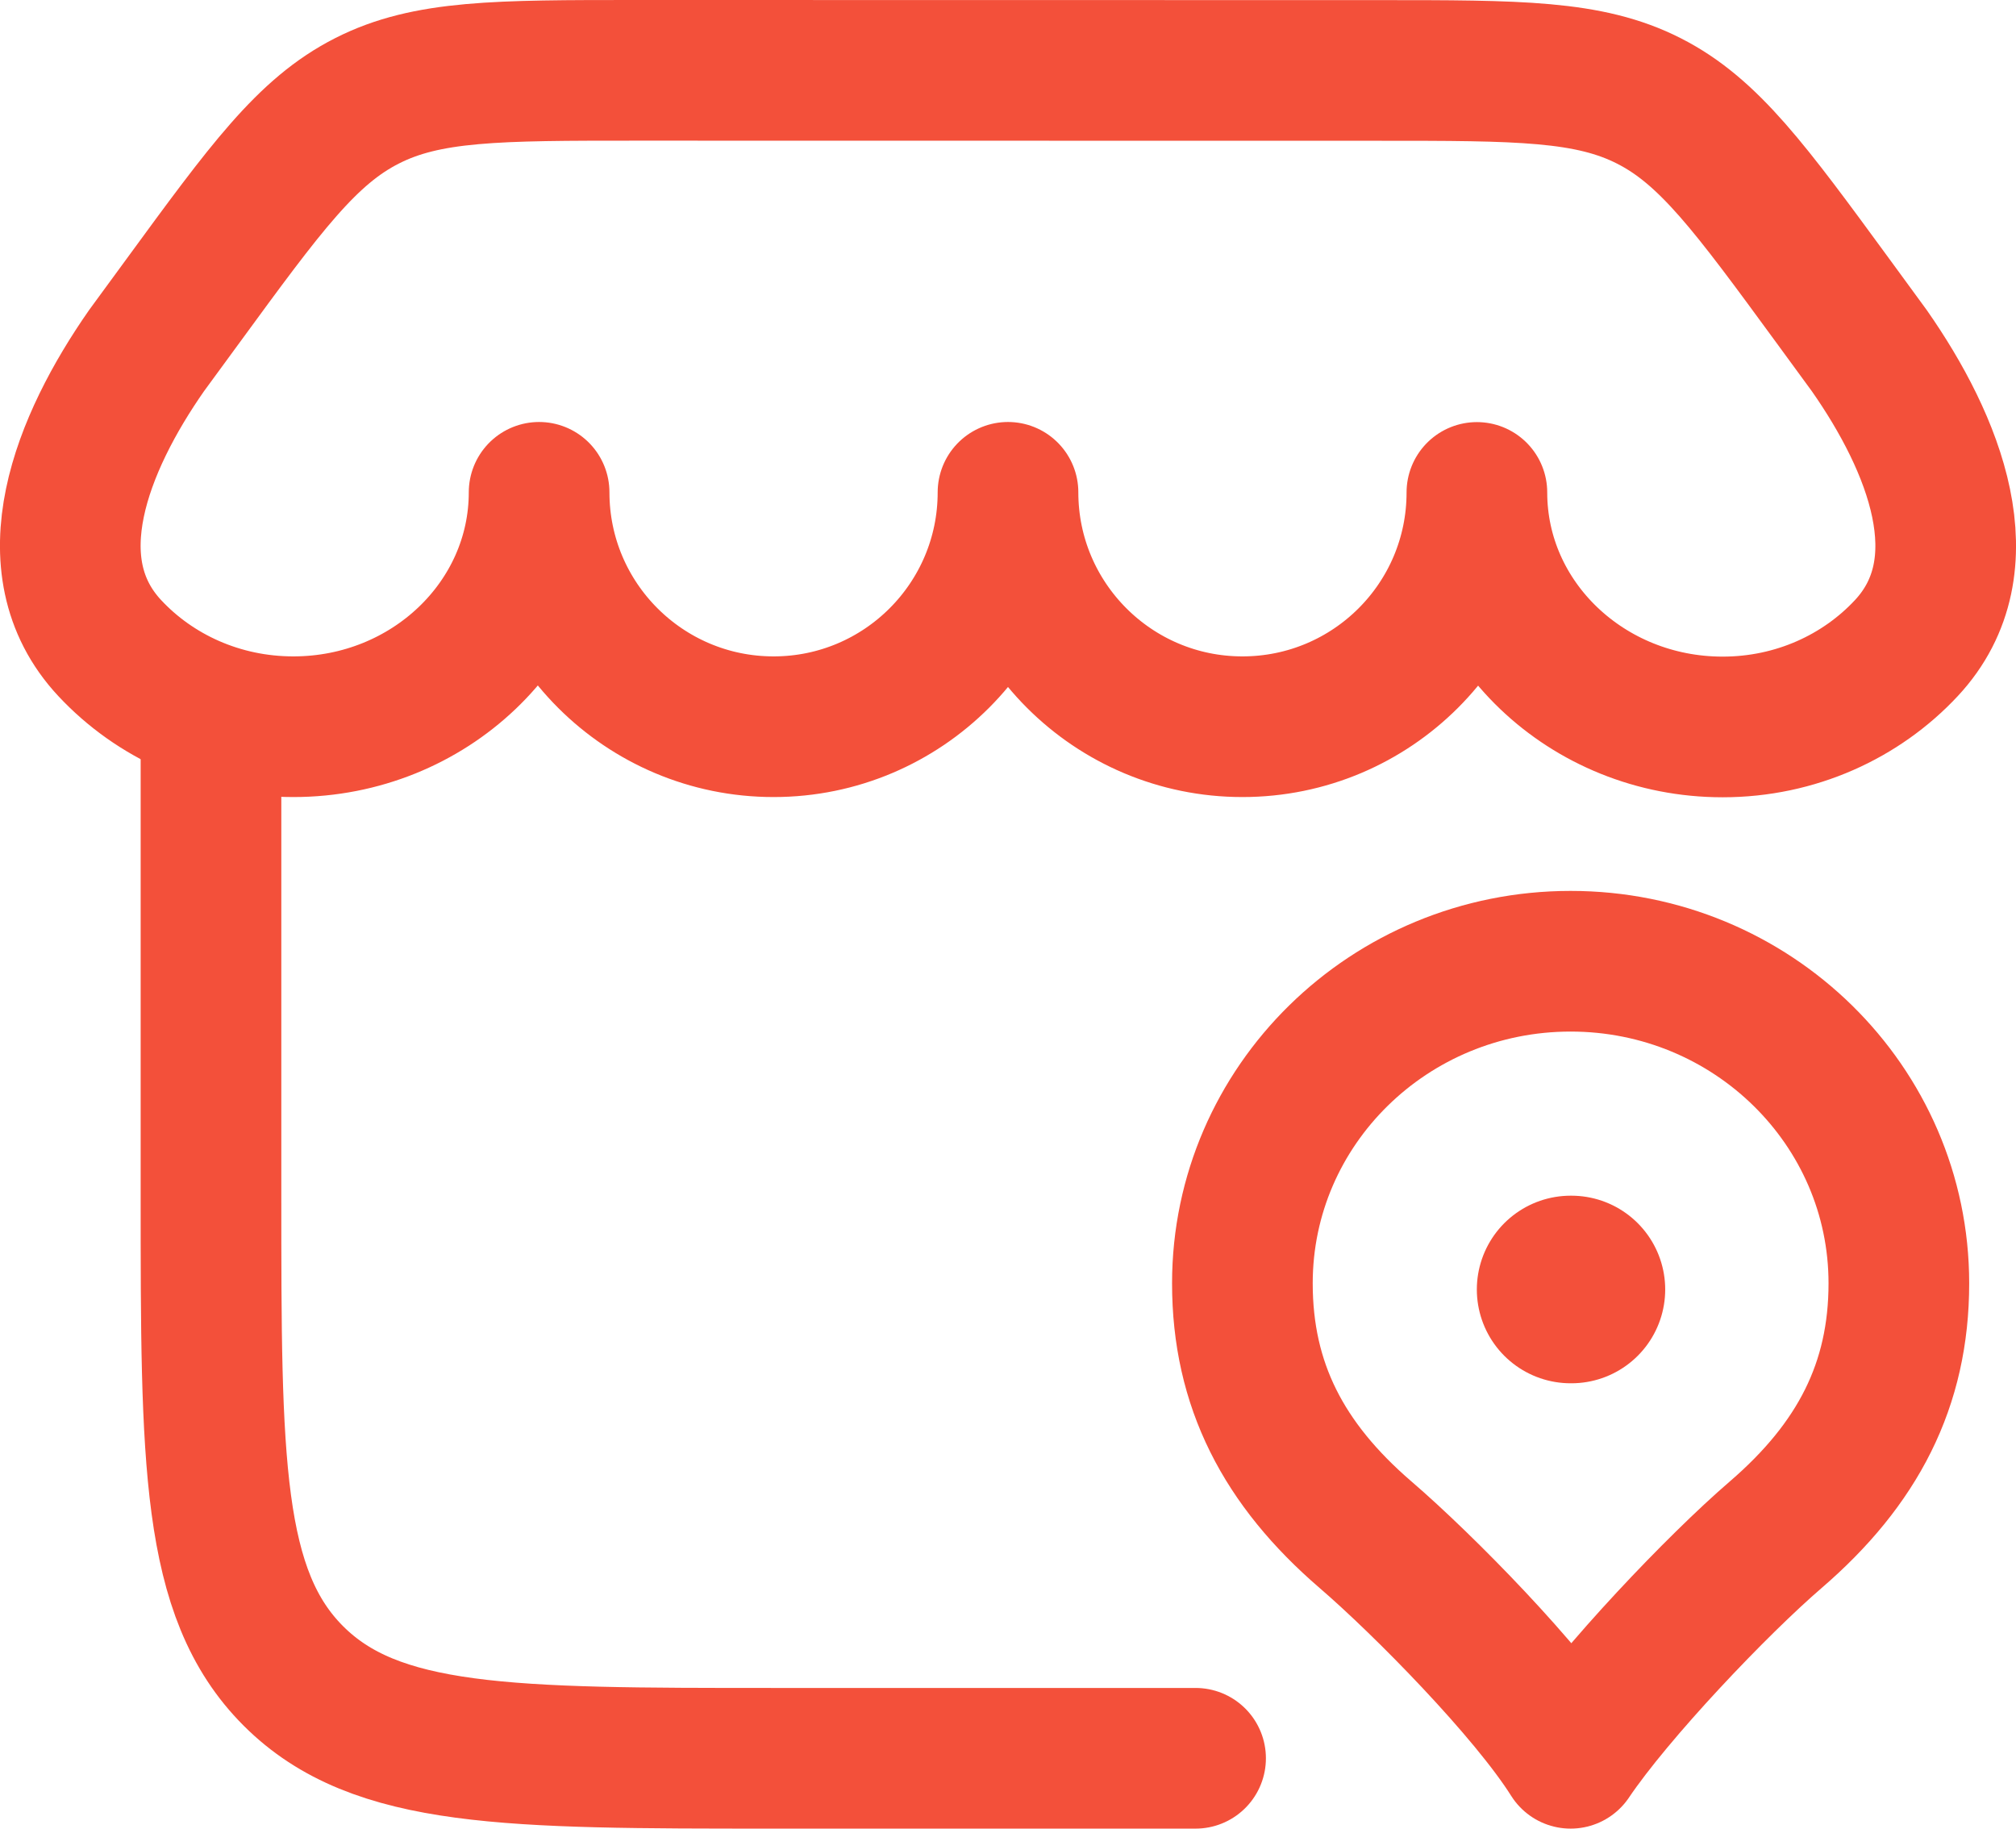
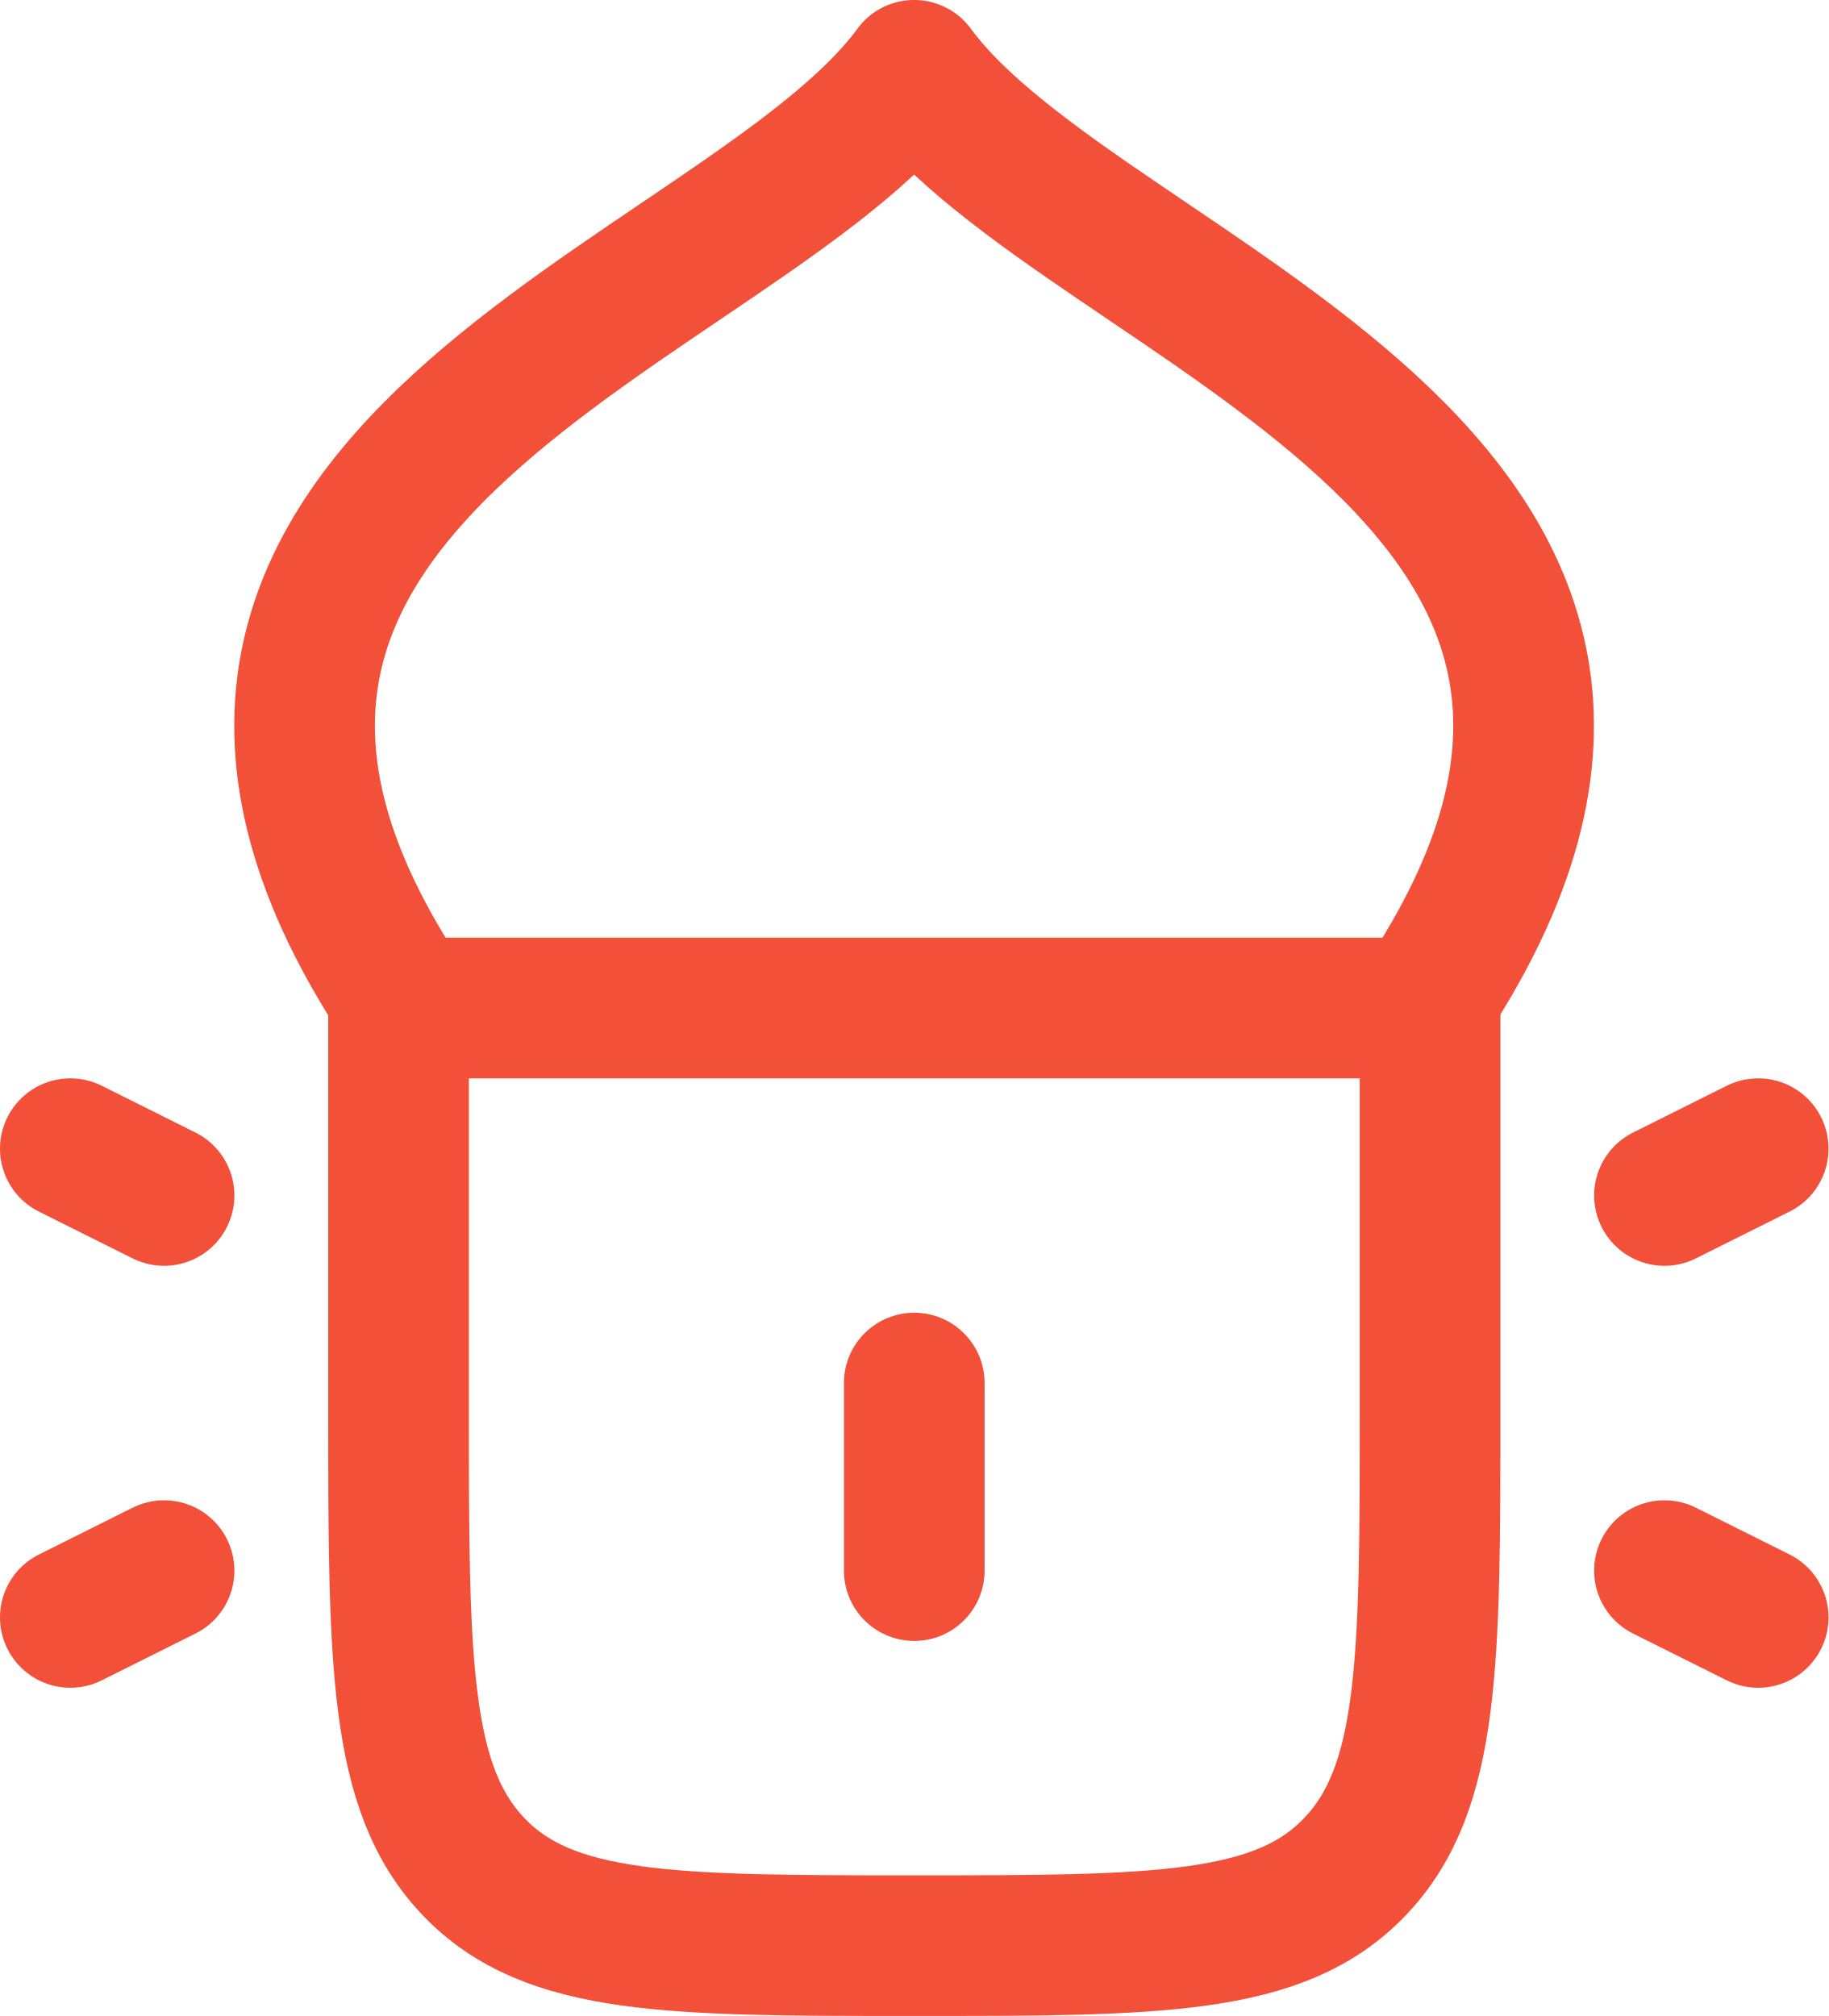
- <svg xmlns="http://www.w3.org/2000/svg" preserveAspectRatio="none" overflow="visible" style="display: block;" width="17.916" height="16.25" viewBox="0 0 17.916 16.25" fill="none">
-   <g id="elements">
-     <path id="Vector 9749" d="M1.875 6.458V10.625C1.875 12.982 1.875 14.161 2.607 14.893C3.339 15.625 4.518 15.625 6.875 15.625H10.625" stroke-width="1.25" stroke-linecap="round" stroke-linejoin="round" stroke="#F3503A" />
-     <path id="Vector" d="M11.041 6.458C12.192 6.458 13.125 5.527 13.125 4.376C13.125 5.527 14.102 6.46 15.309 6.46C15.958 6.46 16.541 6.189 16.941 5.76C17.629 5.023 17.187 3.938 16.613 3.117L16.289 2.674C15.554 1.67 15.187 1.168 14.654 0.897C14.121 0.626 13.498 0.626 12.254 0.626L5.663 0.625C4.418 0.625 3.795 0.625 3.262 0.896C2.729 1.166 2.361 1.669 1.626 2.674L1.303 3.115C0.729 3.937 0.287 5.021 0.975 5.759C1.375 6.188 1.958 6.458 2.607 6.458C3.813 6.458 4.791 5.525 4.791 4.375C4.791 5.525 5.724 6.458 6.875 6.458C8.025 6.458 8.958 5.525 8.958 4.375C8.958 5.525 9.891 6.458 11.041 6.458Z" stroke-width="1.25" stroke-linecap="round" stroke-linejoin="round" stroke="#F3503A" />
-     <path id="Vector_2" d="M11.041 11.404C11.041 9.823 12.347 8.542 13.958 8.542C15.569 8.542 16.875 9.823 16.875 11.404C16.875 12.307 16.51 13.01 15.781 13.638C15.267 14.08 14.351 15.041 13.958 15.625C13.584 15.03 12.649 14.08 12.135 13.638C11.406 13.01 11.041 12.307 11.041 11.404Z" stroke-width="1.25" stroke-linecap="round" stroke-linejoin="round" stroke="#F3503A" />
-     <path id="Vector_3" d="M13.958 11.459H13.965" stroke-width="1.667" stroke-linecap="round" stroke-linejoin="round" stroke="#F3503A" />
+ <svg xmlns="http://www.w3.org/2000/svg" preserveAspectRatio="none" overflow="visible" style="display: block;" width="16.25" height="17.917" viewBox="0 0 16.25 17.917" fill="none">
+   <g transform="matrix(1 0 0 -1 0 17.9167)">
+     <g id="elements">
+       <path id="Vector" d="M8.124 17.292C6.597 15.208 0.405 13.72 3.619 8.958L12.627 8.958C15.843 13.72 9.651 15.208 8.124 17.292Z" stroke-width="1.25" stroke-linecap="round" stroke-linejoin="round" stroke="#F3503A" />
+       <path id="Vector_2" d="M8.125 3.958L8.125 5.625" stroke-width="1.25" stroke-linecap="round" stroke-linejoin="round" stroke="#F3503A" />
+       <path id="Vector 6807" d="M3.542 8.958L3.542 5.387C3.542 3.142 3.542 2.02 4.213 1.322C4.884 0.625 5.965 0.625 8.125 0.625C10.286 0.625 11.366 0.625 12.037 1.322C12.709 2.02 12.709 3.142 12.709 5.387V8.958" stroke-width="1.25" stroke-linecap="round" stroke-linejoin="round" stroke="#F3503A" />
+       <path id="Vector_3" d="M14.792 7.292L15.625 7.708M14.792 3.958L15.625 3.542" stroke-width="1.25" stroke-linecap="round" stroke-linejoin="round" stroke="#F3503A" />
+       <path id="Vector_4" d="M1.458 7.292L0.625 7.708M1.458 3.958L0.625 3.542" stroke-width="1.25" stroke-linecap="round" stroke-linejoin="round" stroke="#F3503A" />
+     </g>
  </g>
</svg>
